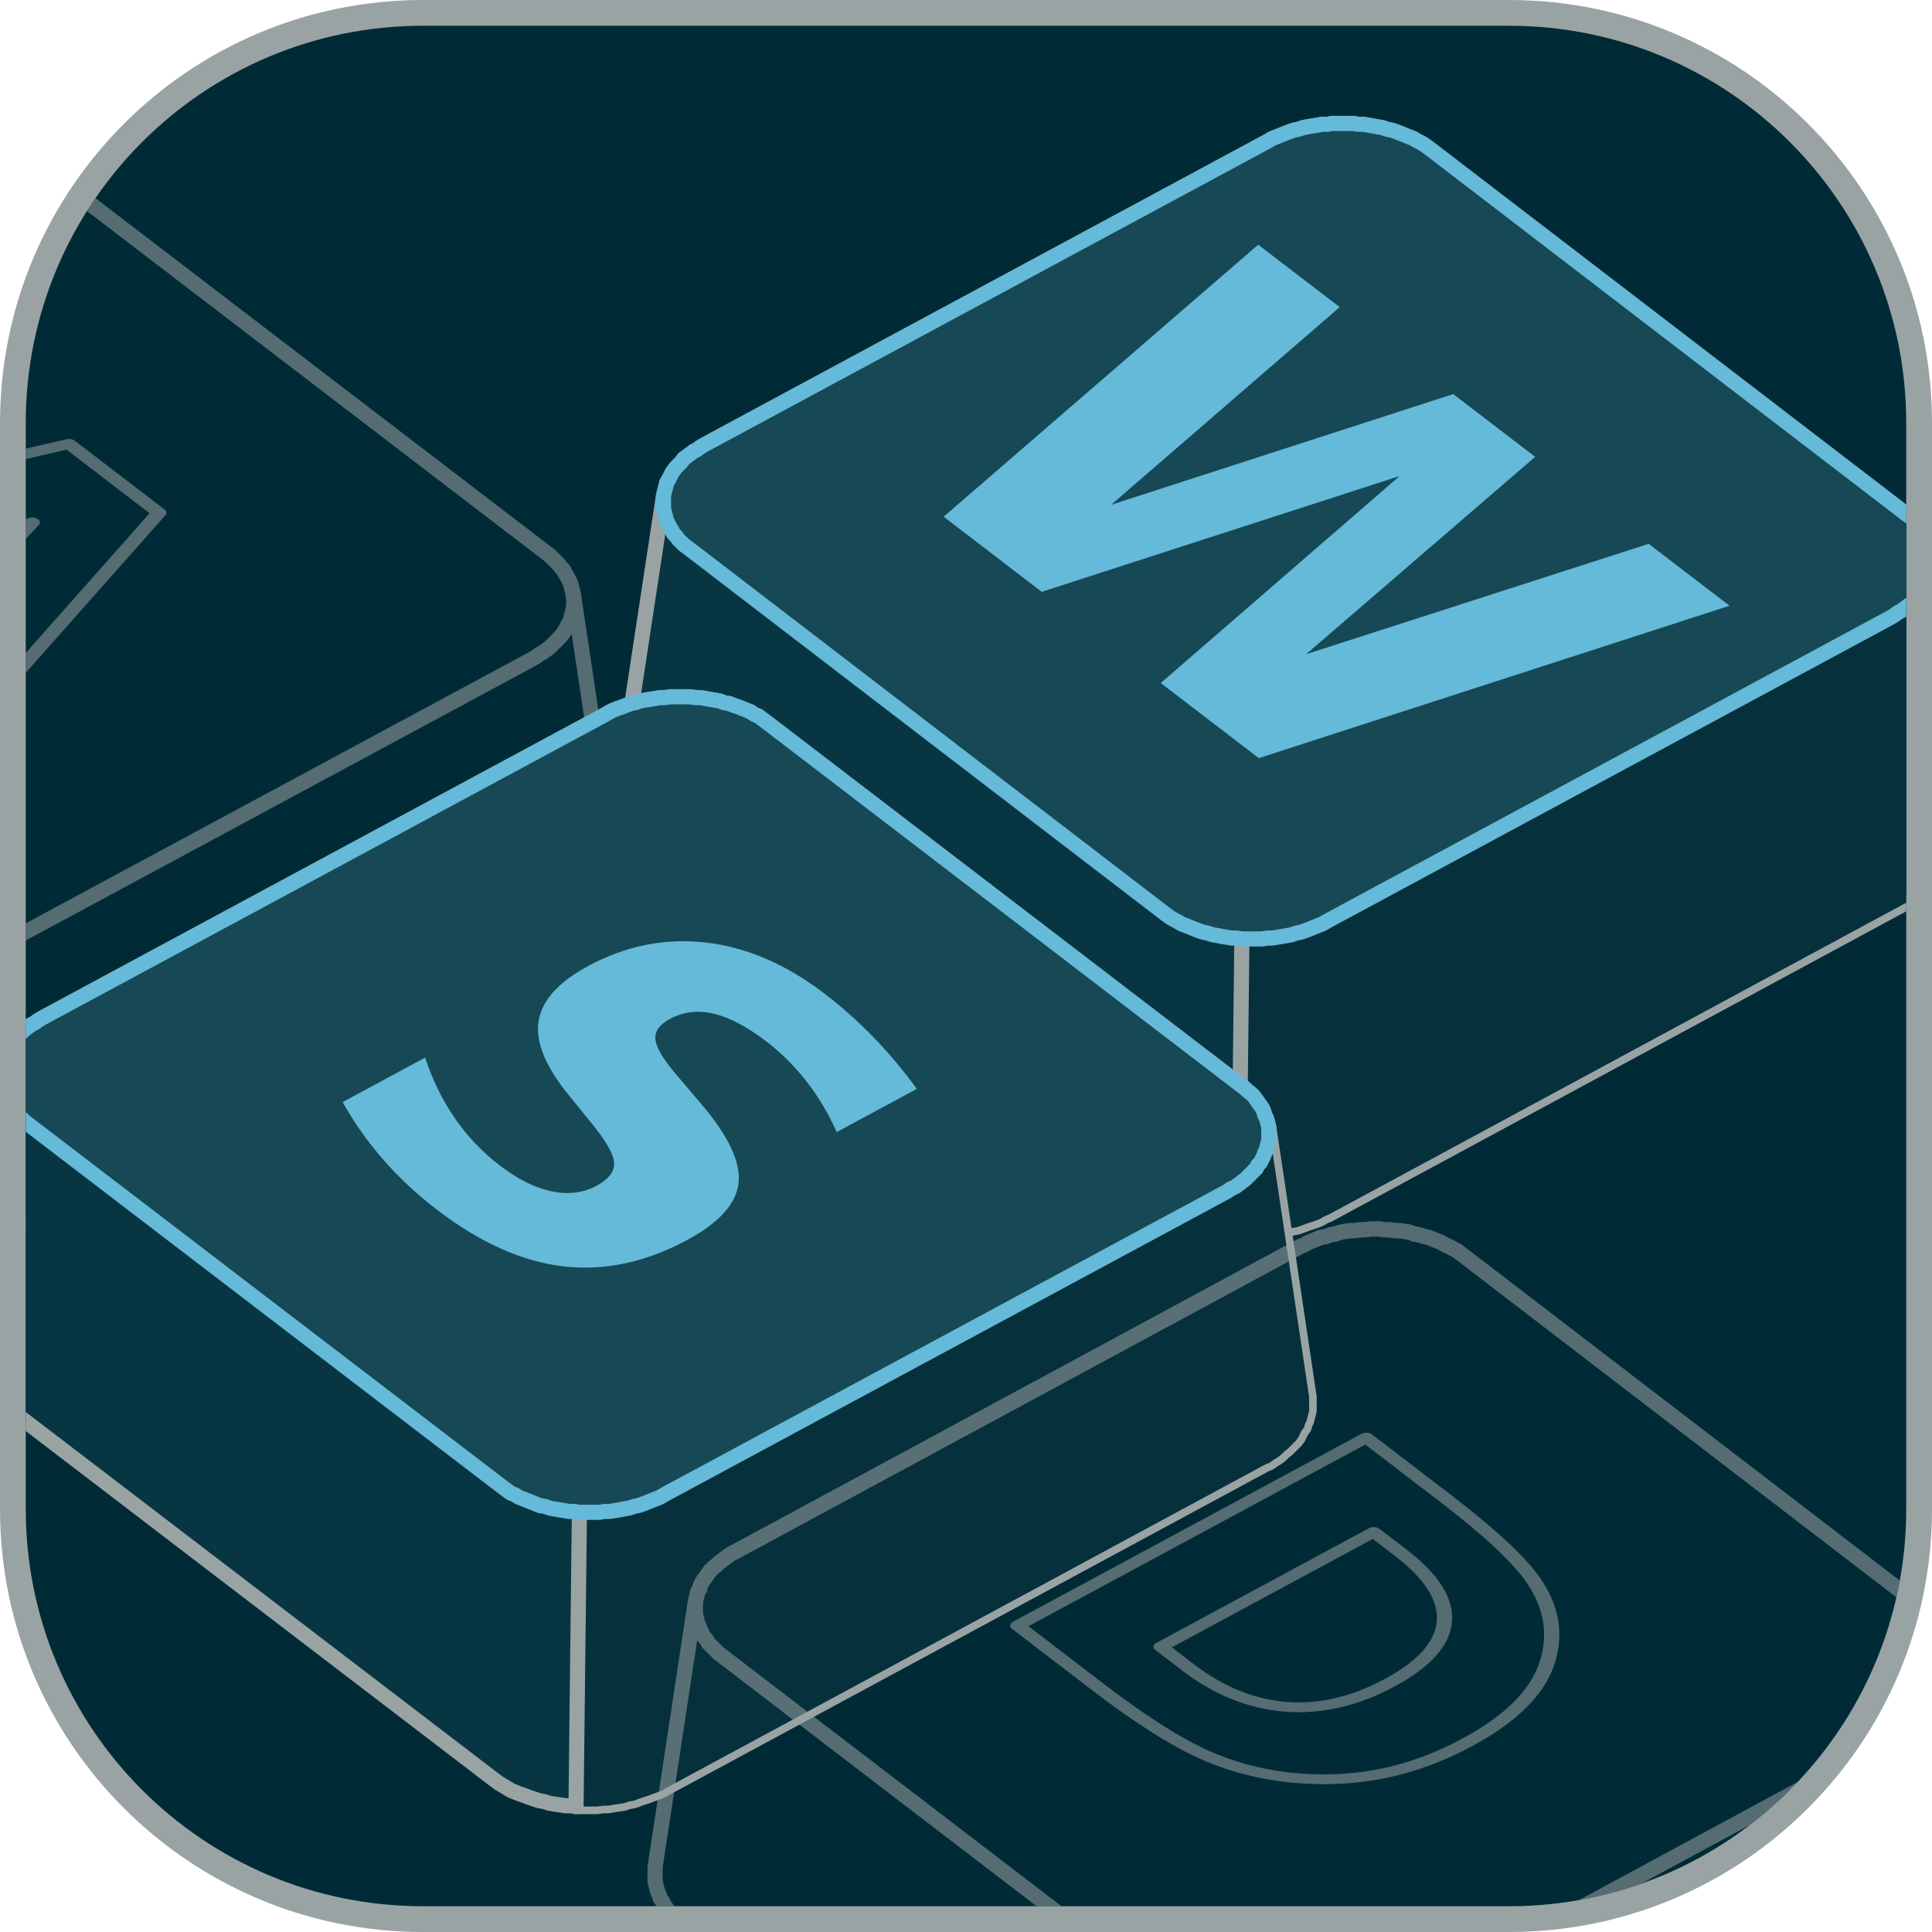
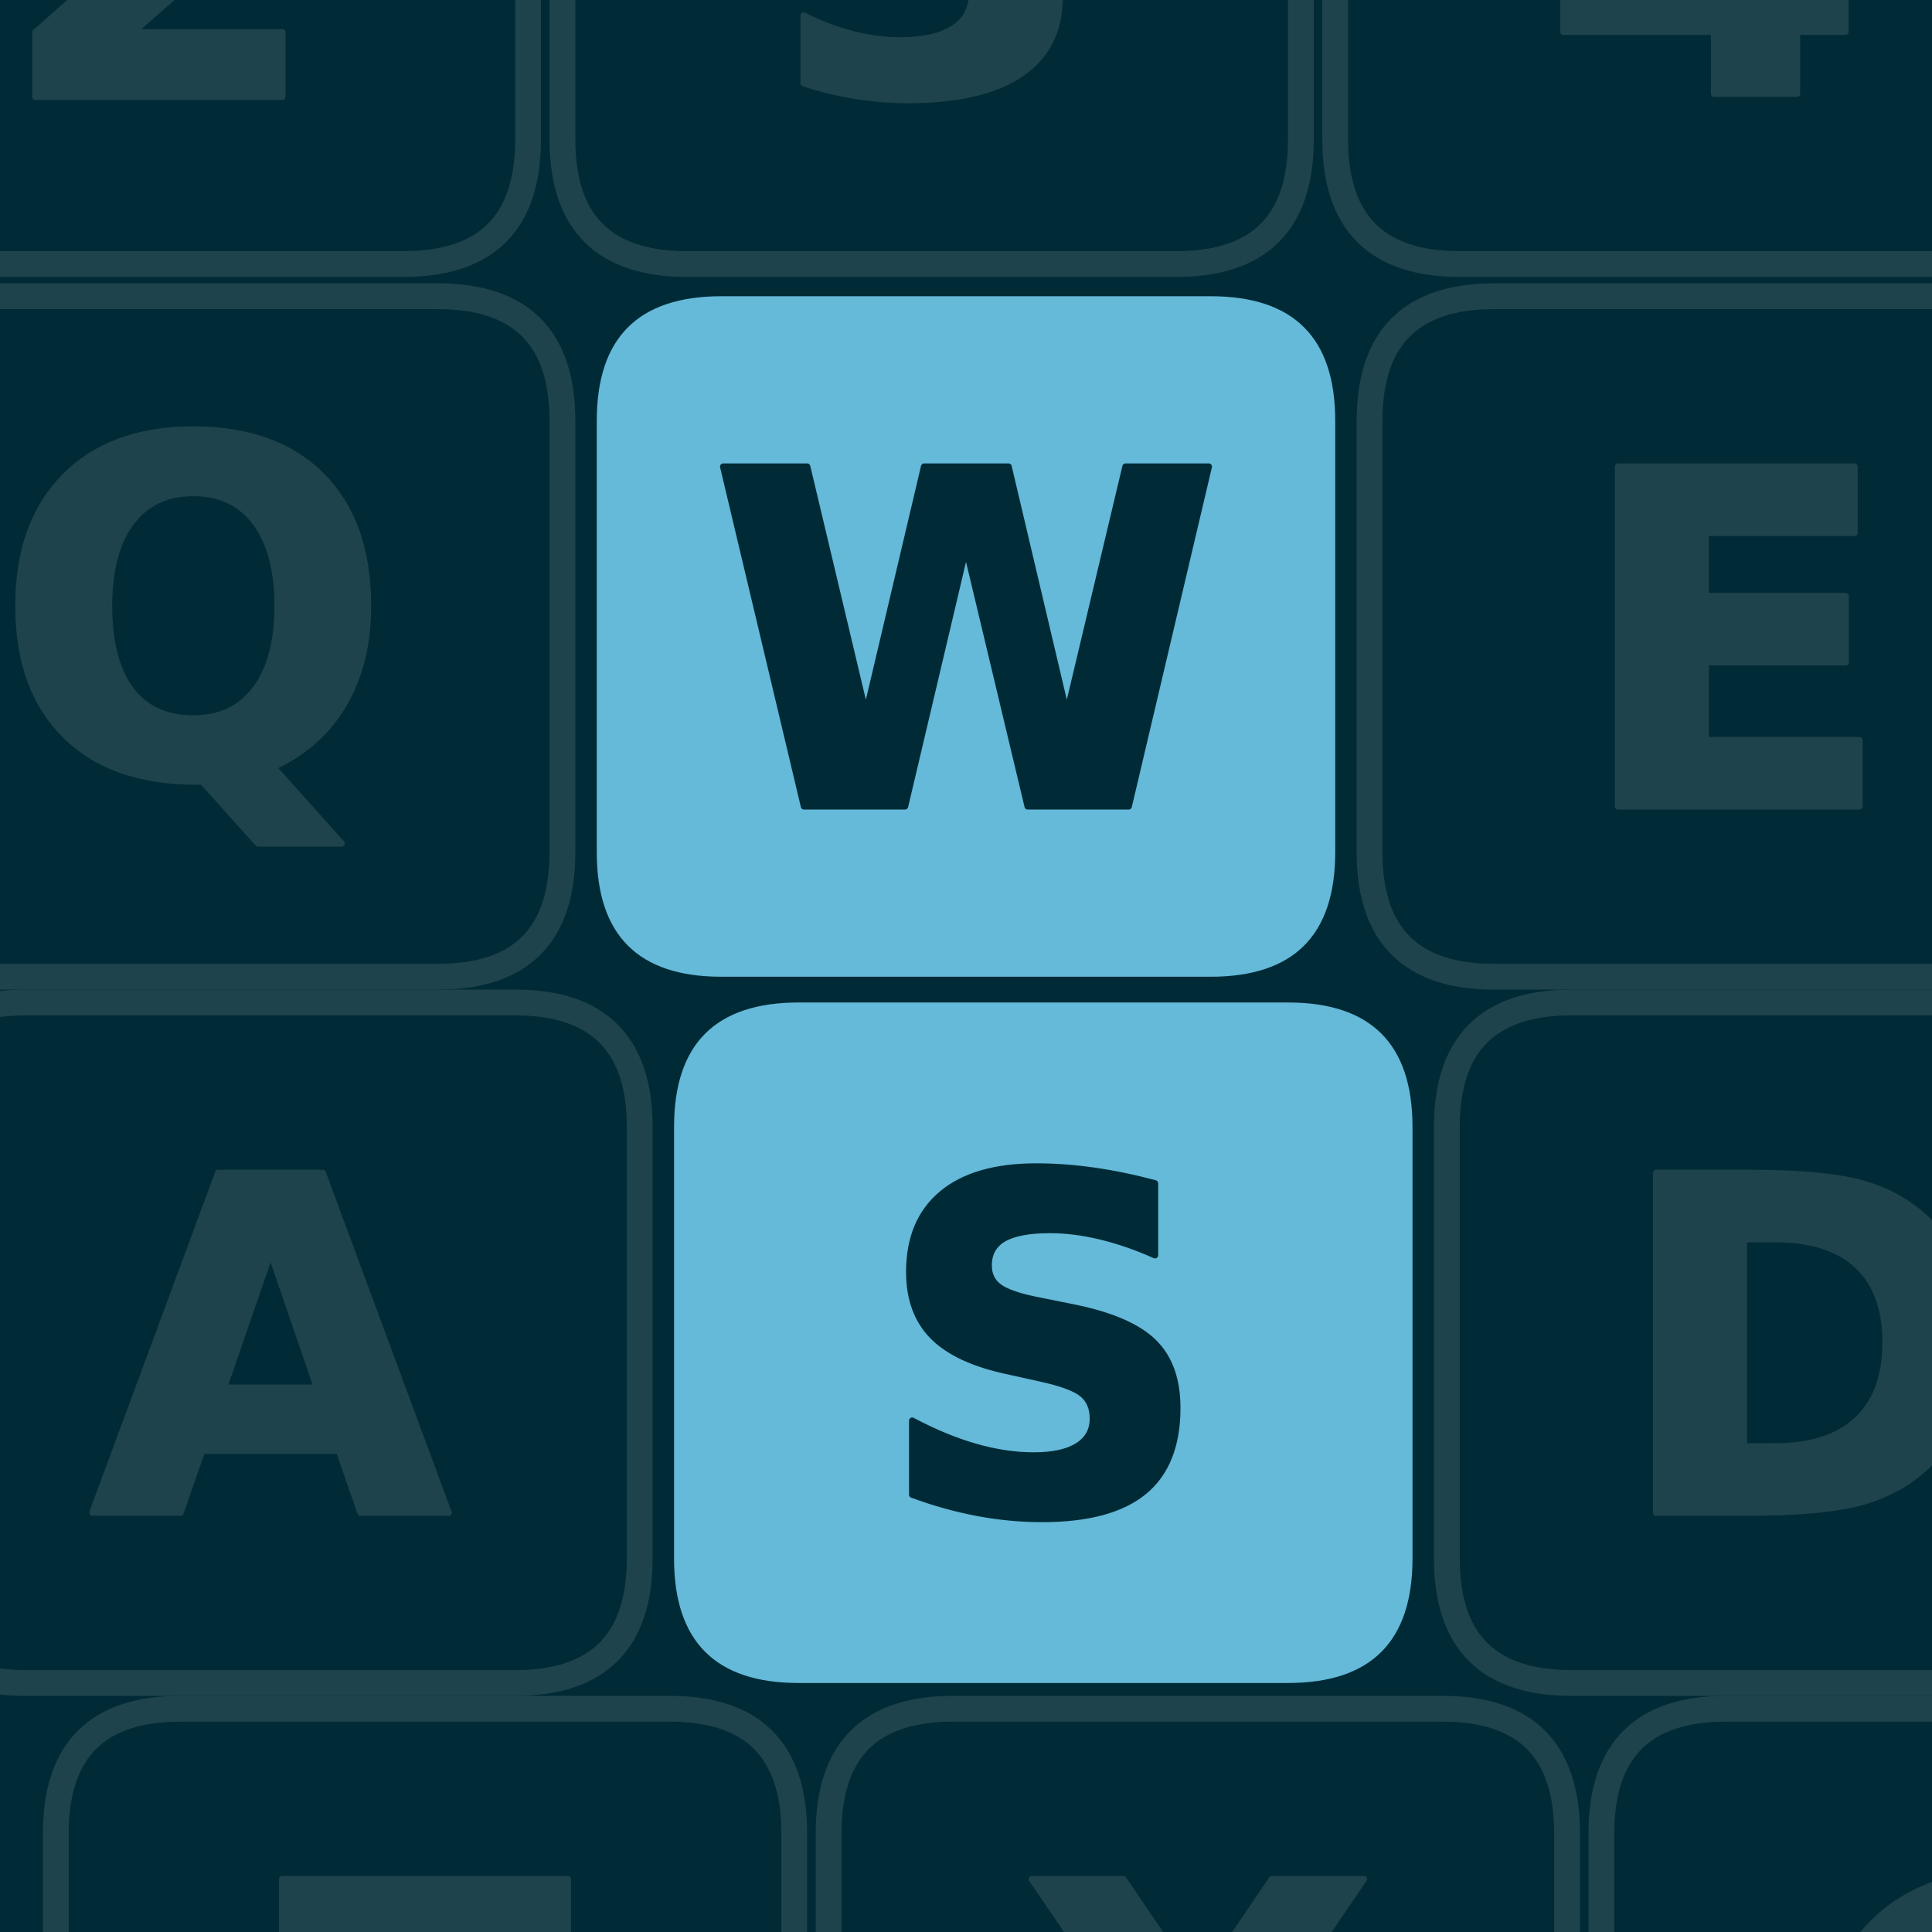
- <svg xmlns="http://www.w3.org/2000/svg" width="900" height="900" viewBox="0 0 900 900" fill="none" aria-hidden="true" focusable="false">
+ <svg xmlns="http://www.w3.org/2000/svg" width="900" height="900" viewBox="0 0 900 900" fill="none" overflow="hidden" aria-hidden="true" focusable="false">
  <defs>
    <clipPath id="writeshape-_R_0_">
-       <rect x="12" y="12" width="876" height="876" rx="185" />
+       <path d="M0 0H900V900H0Z" />
    </clipPath>
  </defs>
-   <rect width="900" height="900" rx="197" fill="#9aa3a4" />
-   <rect x="12" y="12" width="876" height="876" rx="185" fill="#002b36" />
+   <path d="M0 0H900V900H0Z" fill="#002b36" />
  <g clip-path="url(#writeshape-_R_0_)">
    <g>
-       <g transform="translate(450 450) scale(391.6439) translate(0.3941534 -0.1981931)">
-         <g>
-           <polygon points="-0.803,-0.037 -0.803,-0.041 -0.802,-0.045 -0.754,-0.361 -0.753,-0.365 -0.752,-0.369 -0.751,-0.373 -0.75,-0.377 -0.748,-0.38 -0.746,-0.384 -0.744,-0.388 -0.742,-0.391 -0.739,-0.395 -0.736,-0.398 -0.733,-0.401 -0.73,-0.405 -0.726,-0.408 -0.722,-0.411 -0.718,-0.414 -0.714,-0.416 -0.71,-0.419 -0.705,-0.422 -0.035,-0.783 -0.03,-0.786 -0.025,-0.788 -0.02,-0.79 -0.015,-0.792 -0.01,-0.794 -0.004,-0.796 0.001,-0.797 0.007,-0.799 0.012,-0.8 0.018,-0.801 0.024,-0.802 0.03,-0.803 0.036,-0.803 0.042,-0.804 0.048,-0.804 0.054,-0.804 0.06,-0.804 0.066,-0.804 0.072,-0.803 0.078,-0.803 0.084,-0.802 0.09,-0.801 0.095,-0.8 0.101,-0.799 0.107,-0.797 0.112,-0.796 0.118,-0.794 0.123,-0.792 0.128,-0.79 0.133,-0.788 0.138,-0.786 0.143,-0.783 0.147,-0.781 0.152,-0.778 0.156,-0.775 0.16,-0.772 0.722,-0.341 0.726,-0.338 0.73,-0.335 0.733,-0.332 0.736,-0.329 0.739,-0.325 0.742,-0.322 0.744,-0.318 0.746,-0.315 0.748,-0.311 0.75,-0.307 0.751,-0.304 0.752,-0.3 0.753,-0.296 0.754,-0.292 0.802,0.029 0.803,0.033 0.803,0.037 0.803,0.041 0.802,0.045 0.801,0.049 0.8,0.053 0.799,0.057 0.798,0.061 0.796,0.065 0.794,0.069 0.791,0.073 0.789,0.077 0.786,0.08 0.783,0.084 0.78,0.088 0.776,0.091 0.772,0.094 0.768,0.098 0.764,0.101 0.76,0.104 0.755,0.107 0.75,0.109 0.037,0.494 0.032,0.496 0.027,0.499 0.022,0.501 0.016,0.503 0.01,0.505 0.005,0.507 -0.001,0.509 -0.007,0.51 -0.013,0.512 -0.019,0.513 -0.026,0.514 -0.032,0.514 -0.038,0.515 -0.045,0.516 -0.051,0.516 -0.057,0.516 -0.064,0.516 -0.07,0.516 -0.077,0.515 -0.083,0.514 -0.089,0.514 -0.095,0.513 -0.102,0.512 -0.108,0.51 -0.114,0.509 -0.119,0.507 -0.125,0.505 -0.131,0.503 -0.136,0.501 -0.142,0.499 -0.147,0.496 -0.152,0.494 -0.157,0.491 -0.161,0.488 -0.166,0.485 -0.17,0.482 -0.768,0.024 -0.772,0.021 -0.776,0.017 -0.78,0.014 -0.783,0.01 -0.786,0.007 -0.789,0.003 -0.791,-0.001 -0.794,-0.005 -0.796,-0.008 -0.798,-0.012 -0.799,-0.016 -0.8,-0.02 -0.801,-0.025 -0.802,-0.029 -0.803,-0.033" fill="#073541" stroke="#9aa3a4" stroke-width=".018" stroke-linejoin="round" />
-           <polygon points="0.754,-0.292 0.754,-0.288 0.754,-0.284 0.754,-0.28 0.754,-0.277 0.753,-0.273 0.752,-0.269 0.751,-0.265 0.75,-0.261 0.748,-0.258 0.746,-0.254 0.744,-0.25 0.742,-0.247 0.739,-0.243 0.736,-0.24 0.733,-0.237 0.73,-0.233 0.726,-0.23 0.722,-0.227 0.718,-0.224 0.714,-0.222 0.71,-0.219 0.705,-0.216 0.035,0.145 0.03,0.148 0.025,0.15 0.02,0.152 0.015,0.154 0.01,0.156 0.004,0.158 -0.001,0.159 -0.007,0.161 -0.012,0.162 -0.018,0.163 -0.024,0.164 -0.03,0.165 -0.036,0.165 -0.042,0.166 -0.048,0.166 -0.054,0.166 -0.06,0.166 -0.066,0.166 -0.07,0.516 -0.064,0.516 -0.057,0.516 -0.051,0.516 -0.045,0.516 -0.038,0.515 -0.032,0.514 -0.026,0.514 -0.019,0.513 -0.013,0.512 -0.007,0.51 -0.001,0.509 0.005,0.507 0.01,0.505 0.016,0.503 0.022,0.501 0.027,0.499 0.032,0.496 0.037,0.494 0.75,0.109 0.755,0.107 0.76,0.104 0.764,0.101 0.768,0.098 0.772,0.094 0.776,0.091 0.78,0.088 0.783,0.084 0.786,0.08 0.789,0.077 0.791,0.073 0.794,0.069 0.796,0.065 0.798,0.061 0.799,0.057 0.8,0.053 0.801,0.049 0.802,0.045 0.803,0.041 0.803,0.037 0.803,0.033 0.802,0.029" fill="#06313c" />
-           <path d="M-0.066,0.166 L-0.07,0.516" stroke="#9aa3a4" stroke-width=".018" stroke-linecap="round" />
-           <polygon points="0.722,-0.341 0.726,-0.338 0.73,-0.335 0.733,-0.332 0.736,-0.329 0.739,-0.325 0.742,-0.322 0.744,-0.318 0.746,-0.315 0.748,-0.311 0.75,-0.307 0.751,-0.304 0.752,-0.3 0.753,-0.296 0.754,-0.292 0.754,-0.288 0.754,-0.284 0.754,-0.28 0.754,-0.277 0.753,-0.273 0.752,-0.269 0.751,-0.265 0.75,-0.261 0.748,-0.258 0.746,-0.254 0.744,-0.25 0.742,-0.247 0.739,-0.243 0.736,-0.24 0.733,-0.237 0.73,-0.233 0.726,-0.23 0.722,-0.227 0.718,-0.224 0.714,-0.222 0.71,-0.219 0.705,-0.216 0.035,0.145 0.03,0.148 0.025,0.15 0.02,0.152 0.015,0.154 0.01,0.156 0.004,0.158 -0.001,0.159 -0.007,0.161 -0.012,0.162 -0.018,0.163 -0.024,0.164 -0.03,0.165 -0.036,0.165 -0.042,0.166 -0.048,0.166 -0.054,0.166 -0.06,0.166 -0.066,0.166 -0.072,0.165 -0.078,0.165 -0.084,0.164 -0.09,0.163 -0.095,0.162 -0.101,0.161 -0.107,0.159 -0.112,0.158 -0.118,0.156 -0.123,0.154 -0.128,0.152 -0.133,0.15 -0.138,0.148 -0.143,0.145 -0.147,0.143 -0.152,0.14 -0.156,0.137 -0.16,0.134 -0.722,-0.297 -0.726,-0.3 -0.73,-0.303 -0.733,-0.306 -0.736,-0.309 -0.739,-0.313 -0.742,-0.316 -0.744,-0.32 -0.746,-0.323 -0.748,-0.327 -0.75,-0.331 -0.751,-0.334 -0.752,-0.338 -0.753,-0.342 -0.754,-0.346 -0.754,-0.35 -0.754,-0.354 -0.754,-0.358 -0.754,-0.361 -0.753,-0.365 -0.752,-0.369 -0.751,-0.373 -0.75,-0.377 -0.748,-0.38 -0.746,-0.384 -0.744,-0.388 -0.742,-0.391 -0.739,-0.395 -0.736,-0.398 -0.733,-0.401 -0.73,-0.405 -0.726,-0.408 -0.722,-0.411 -0.718,-0.414 -0.714,-0.416 -0.71,-0.419 -0.705,-0.422 -0.035,-0.783 -0.03,-0.786 -0.025,-0.788 -0.02,-0.79 -0.015,-0.792 -0.01,-0.794 -0.004,-0.796 0.001,-0.797 0.007,-0.799 0.012,-0.8 0.018,-0.801 0.024,-0.802 0.03,-0.803 0.036,-0.803 0.042,-0.804 0.048,-0.804 0.054,-0.804 0.06,-0.804 0.066,-0.804 0.072,-0.803 0.078,-0.803 0.084,-0.802 0.09,-0.801 0.095,-0.8 0.101,-0.799 0.107,-0.797 0.112,-0.796 0.118,-0.794 0.123,-0.792 0.128,-0.79 0.133,-0.788 0.138,-0.786 0.143,-0.783 0.147,-0.781 0.152,-0.778 0.156,-0.775 0.16,-0.772" fill="#164955" stroke="#65b9d9" stroke-width=".018" stroke-linejoin="round" />
-           <path d="M61 1493H430L688 408L944 1493H1315L1571 408L1829 1493H2195L1843 0H1399L1128 1135L860 0H416Z" transform="matrix(0.0002626982,0.0002012385,0.0003130715,-0.0001688591,-0.5300314,-0.4199347)" fill="#65b9d9" />
-         </g>
-         <g opacity="0.55">
-           <polygon points="-2.418,0.012 -2.417,0.008 -2.417,0.004 -2.369,-0.313 -2.368,-0.316 -2.367,-0.32 -2.366,-0.324 -2.365,-0.328 -2.363,-0.331 -2.361,-0.335 -2.359,-0.339 -2.356,-0.342 -2.354,-0.346 -2.351,-0.349 -2.348,-0.352 -2.344,-0.356 -2.341,-0.359 -2.337,-0.362 -2.333,-0.365 -2.329,-0.368 -2.325,-0.37 -2.32,-0.373 -1.65,-0.734 -1.645,-0.737 -1.64,-0.739 -1.635,-0.741 -1.63,-0.743 -1.625,-0.745 -1.619,-0.747 -1.614,-0.748 -1.608,-0.75 -1.603,-0.751 -1.597,-0.752 -1.591,-0.753 -1.585,-0.754 -1.579,-0.754 -1.573,-0.755 -1.567,-0.755 -1.561,-0.755 -1.555,-0.755 -1.549,-0.755 -1.543,-0.754 -1.537,-0.754 -1.531,-0.753 -1.525,-0.752 -1.519,-0.751 -1.514,-0.75 -1.508,-0.748 -1.503,-0.747 -1.497,-0.745 -1.492,-0.743 -1.487,-0.741 -1.482,-0.739 -1.477,-0.737 -1.472,-0.734 -1.468,-0.732 -1.463,-0.729 -1.459,-0.726 -1.455,-0.723 -0.893,-0.293 -0.889,-0.29 -0.885,-0.286 -0.882,-0.283 -0.879,-0.28 -0.876,-0.276 -0.873,-0.273 -0.871,-0.269 -0.869,-0.266 -0.867,-0.262 -0.865,-0.258 -0.864,-0.255 -0.863,-0.251 -0.862,-0.247 -0.861,-0.243 -0.813,0.078 -0.812,0.082 -0.812,0.086 -0.812,0.09 -0.813,0.094 -0.814,0.098 -0.815,0.102 -0.816,0.106 -0.817,0.11 -0.819,0.114 -0.821,0.118 -0.823,0.122 -0.826,0.126 -0.829,0.129 -0.832,0.133 -0.835,0.137 -0.839,0.14 -0.843,0.143 -0.847,0.146 -0.851,0.15 -0.855,0.153 -0.86,0.155 -0.865,0.158 -1.578,0.543 -1.583,0.545 -1.588,0.548 -1.593,0.55 -1.599,0.552 -1.604,0.554 -1.61,0.556 -1.616,0.558 -1.622,0.559 -1.628,0.56 -1.634,0.562 -1.64,0.563 -1.647,0.563 -1.653,0.564 -1.659,0.564 -1.666,0.565 -1.672,0.565 -1.679,0.565 -1.685,0.564 -1.691,0.564 -1.698,0.563 -1.704,0.563 -1.71,0.562 -1.716,0.56 -1.723,0.559 -1.729,0.558 -1.734,0.556 -1.74,0.554 -1.746,0.552 -1.751,0.55 -1.757,0.548 -1.762,0.545 -1.767,0.543 -1.772,0.54 -1.776,0.537 -1.781,0.534 -1.785,0.531 -2.383,0.073 -2.387,0.07 -2.391,0.066 -2.395,0.063 -2.398,0.059 -2.401,0.056 -2.404,0.052 -2.406,0.048 -2.409,0.044 -2.411,0.04 -2.413,0.036 -2.414,0.032 -2.415,0.028 -2.416,0.024 -2.417,0.02 -2.417,0.016" fill="none" stroke="#9aa3a4" stroke-width=".018" stroke-linejoin="round" />
-           <path d="M-1.681,0.215 L-1.685,0.564" stroke="#9aa3a4" stroke-width=".018" stroke-linecap="round" />
-           <polygon points="-0.893,-0.293 -0.889,-0.29 -0.885,-0.286 -0.882,-0.283 -0.879,-0.28 -0.876,-0.276 -0.873,-0.273 -0.871,-0.269 -0.869,-0.266 -0.867,-0.262 -0.865,-0.258 -0.864,-0.255 -0.863,-0.251 -0.862,-0.247 -0.861,-0.243 -0.861,-0.239 -0.86,-0.235 -0.861,-0.232 -0.861,-0.228 -0.862,-0.224 -0.863,-0.22 -0.864,-0.216 -0.865,-0.212 -0.867,-0.209 -0.869,-0.205 -0.871,-0.201 -0.873,-0.198 -0.876,-0.194 -0.879,-0.191 -0.882,-0.188 -0.885,-0.185 -0.889,-0.181 -0.893,-0.178 -0.897,-0.175 -0.901,-0.173 -0.905,-0.17 -0.91,-0.167 -1.58,0.194 -1.585,0.197 -1.59,0.199 -1.595,0.201 -1.6,0.203 -1.605,0.205 -1.61,0.207 -1.616,0.208 -1.622,0.21 -1.627,0.211 -1.633,0.212 -1.639,0.213 -1.645,0.214 -1.651,0.214 -1.657,0.215 -1.663,0.215 -1.669,0.215 -1.675,0.215 -1.681,0.215 -1.687,0.214 -1.693,0.214 -1.699,0.213 -1.705,0.212 -1.71,0.211 -1.716,0.21 -1.722,0.208 -1.727,0.207 -1.733,0.205 -1.738,0.203 -1.743,0.201 -1.748,0.199 -1.753,0.197 -1.758,0.194 -1.762,0.192 -1.767,0.189 -1.771,0.186 -1.775,0.183 -2.337,-0.248 -2.341,-0.251 -2.344,-0.254 -2.348,-0.257 -2.351,-0.26 -2.354,-0.264 -2.356,-0.267 -2.359,-0.271 -2.361,-0.274 -2.363,-0.278 -2.365,-0.282 -2.366,-0.286 -2.367,-0.289 -2.368,-0.293 -2.369,-0.297 -2.369,-0.301 -2.369,-0.305 -2.369,-0.309 -2.369,-0.313 -2.368,-0.316 -2.367,-0.32 -2.366,-0.324 -2.365,-0.328 -2.363,-0.331 -2.361,-0.335 -2.359,-0.339 -2.356,-0.342 -2.354,-0.346 -2.351,-0.349 -2.348,-0.352 -2.344,-0.356 -2.341,-0.359 -2.337,-0.362 -2.333,-0.365 -2.329,-0.368 -2.325,-0.37 -2.32,-0.373 -1.65,-0.734 -1.645,-0.737 -1.64,-0.739 -1.635,-0.741 -1.63,-0.743 -1.625,-0.745 -1.619,-0.747 -1.614,-0.748 -1.608,-0.75 -1.603,-0.751 -1.597,-0.752 -1.591,-0.753 -1.585,-0.754 -1.579,-0.754 -1.573,-0.755 -1.567,-0.755 -1.561,-0.755 -1.555,-0.755 -1.549,-0.755 -1.543,-0.754 -1.537,-0.754 -1.531,-0.753 -1.525,-0.752 -1.519,-0.751 -1.514,-0.75 -1.508,-0.748 -1.503,-0.747 -1.497,-0.745 -1.492,-0.743 -1.487,-0.741 -1.482,-0.739 -1.477,-0.737 -1.472,-0.734 -1.468,-0.732 -1.463,-0.729 -1.459,-0.726 -1.455,-0.723" fill="none" stroke="#9aa3a4" stroke-width=".018" stroke-linejoin="round" />
-           <path d="M1094 272H492L397 0H10L563 1493H1022L1575 0H1188ZM588 549H997L793 1143Z" transform="matrix(0.0002329588,0.0001784568,0.0002776294,-0.000149743,-2.00679,-0.2997534)" fill="none" stroke="#9aa3a4" stroke-width="50" stroke-linejoin="round" />
-         </g>
-         <g>
-           <polygon points="-1.591,0.645 -1.591,0.641 -1.59,0.637 -1.542,0.321 -1.542,0.317 -1.541,0.313 -1.54,0.309 -1.538,0.305 -1.536,0.302 -1.534,0.298 -1.532,0.294 -1.53,0.291 -1.527,0.287 -1.524,0.284 -1.521,0.281 -1.518,0.278 -1.514,0.274 -1.51,0.271 -1.506,0.268 -1.502,0.266 -1.498,0.263 -1.493,0.26 -0.823,-0.101 -0.818,-0.104 -0.814,-0.106 -0.809,-0.108 -0.803,-0.11 -0.798,-0.112 -0.793,-0.114 -0.787,-0.115 -0.782,-0.117 -0.776,-0.118 -0.77,-0.119 -0.764,-0.12 -0.758,-0.121 -0.752,-0.121 -0.746,-0.122 -0.74,-0.122 -0.734,-0.122 -0.728,-0.122 -0.722,-0.122 -0.716,-0.121 -0.71,-0.121 -0.704,-0.12 -0.699,-0.119 -0.693,-0.118 -0.687,-0.117 -0.682,-0.115 -0.676,-0.114 -0.671,-0.112 -0.665,-0.11 -0.66,-0.108 -0.655,-0.106 -0.65,-0.104 -0.646,-0.101 -0.641,-0.099 -0.637,-0.096 -0.633,-0.093 -0.629,-0.09 -0.066,0.341 -0.062,0.344 -0.059,0.347 -0.055,0.35 -0.052,0.353 -0.049,0.357 -0.047,0.36 -0.044,0.364 -0.042,0.367 -0.04,0.371 -0.039,0.375 -0.037,0.379 -0.036,0.382 -0.035,0.386 -0.034,0.39 0.014,0.711 0.014,0.715 0.014,0.719 0.014,0.723 0.014,0.727 0.013,0.731 0.012,0.735 0.011,0.739 0.009,0.743 0.008,0.747 0.005,0.751 0.003,0.755 0.001,0.759 -0.002,0.763 -0.005,0.766 -0.009,0.77 -0.012,0.773 -0.016,0.776 -0.02,0.78 -0.024,0.783 -0.029,0.786 -0.033,0.789 -0.038,0.791 -0.751,1.176 -0.756,1.179 -0.761,1.181 -0.767,1.183 -0.772,1.185 -0.778,1.187 -0.784,1.189 -0.789,1.191 -0.795,1.192 -0.801,1.194 -0.808,1.195 -0.814,1.196 -0.82,1.197 -0.826,1.197 -0.833,1.198 -0.839,1.198 -0.846,1.198 -0.852,1.198 -0.858,1.198 -0.865,1.197 -0.871,1.197 -0.877,1.196 -0.884,1.195 -0.89,1.194 -0.896,1.192 -0.902,1.191 -0.908,1.189 -0.914,1.187 -0.919,1.185 -0.925,1.183 -0.93,1.181 -0.935,1.179 -0.94,1.176 -0.945,1.173 -0.95,1.17 -0.954,1.167 -0.958,1.164 -1.557,0.706 -1.561,0.703 -1.564,0.699 -1.568,0.696 -1.571,0.692 -1.574,0.689 -1.577,0.685 -1.58,0.681 -1.582,0.678 -1.584,0.674 -1.586,0.67 -1.587,0.666 -1.589,0.662 -1.59,0.658 -1.59,0.653 -1.591,0.649" fill="#073541" stroke="#9aa3a4" stroke-width=".018" stroke-linejoin="round" />
-           <polygon points="-0.034,0.39 -0.034,0.394 -0.034,0.398 -0.034,0.402 -0.034,0.406 -0.035,0.409 -0.036,0.413 -0.037,0.417 -0.039,0.421 -0.04,0.424 -0.042,0.428 -0.044,0.432 -0.047,0.435 -0.049,0.439 -0.052,0.442 -0.055,0.445 -0.059,0.449 -0.062,0.452 -0.066,0.455 -0.07,0.458 -0.074,0.461 -0.079,0.463 -0.083,0.466 -0.753,0.827 -0.758,0.83 -0.763,0.832 -0.768,0.834 -0.773,0.836 -0.778,0.838 -0.784,0.84 -0.789,0.841 -0.795,0.843 -0.801,0.844 -0.806,0.845 -0.812,0.846 -0.818,0.847 -0.824,0.847 -0.83,0.848 -0.836,0.848 -0.842,0.848 -0.848,0.848 -0.854,0.848 -0.858,1.198 -0.852,1.198 -0.846,1.198 -0.839,1.198 -0.833,1.198 -0.826,1.197 -0.82,1.197 -0.814,1.196 -0.808,1.195 -0.801,1.194 -0.795,1.192 -0.789,1.191 -0.784,1.189 -0.778,1.187 -0.772,1.185 -0.767,1.183 -0.761,1.181 -0.756,1.179 -0.751,1.176 -0.038,0.791 -0.033,0.789 -0.029,0.786 -0.024,0.783 -0.02,0.78 -0.016,0.776 -0.012,0.773 -0.009,0.77 -0.005,0.766 -0.002,0.763 0.001,0.759 0.003,0.755 0.005,0.751 0.008,0.747 0.009,0.743 0.011,0.739 0.012,0.735 0.013,0.731 0.014,0.727 0.014,0.723 0.014,0.719 0.014,0.715 0.014,0.711" fill="#06313c" />
-           <path d="M-0.854,0.848 L-0.858,1.198" stroke="#9aa3a4" stroke-width=".018" stroke-linecap="round" />
-           <polygon points="-0.066,0.341 -0.062,0.344 -0.059,0.347 -0.055,0.35 -0.052,0.353 -0.049,0.357 -0.047,0.36 -0.044,0.364 -0.042,0.367 -0.04,0.371 -0.039,0.375 -0.037,0.379 -0.036,0.382 -0.035,0.386 -0.034,0.39 -0.034,0.394 -0.034,0.398 -0.034,0.402 -0.034,0.406 -0.035,0.409 -0.036,0.413 -0.037,0.417 -0.039,0.421 -0.04,0.424 -0.042,0.428 -0.044,0.432 -0.047,0.435 -0.049,0.439 -0.052,0.442 -0.055,0.445 -0.059,0.449 -0.062,0.452 -0.066,0.455 -0.07,0.458 -0.074,0.461 -0.079,0.463 -0.083,0.466 -0.753,0.827 -0.758,0.83 -0.763,0.832 -0.768,0.834 -0.773,0.836 -0.778,0.838 -0.784,0.84 -0.789,0.841 -0.795,0.843 -0.801,0.844 -0.806,0.845 -0.812,0.846 -0.818,0.847 -0.824,0.847 -0.83,0.848 -0.836,0.848 -0.842,0.848 -0.848,0.848 -0.854,0.848 -0.86,0.847 -0.866,0.847 -0.872,0.846 -0.878,0.845 -0.884,0.844 -0.889,0.843 -0.895,0.841 -0.901,0.84 -0.906,0.838 -0.911,0.836 -0.916,0.834 -0.921,0.832 -0.926,0.83 -0.931,0.827 -0.936,0.825 -0.94,0.822 -0.944,0.819 -0.948,0.816 -1.51,0.386 -1.514,0.383 -1.518,0.379 -1.521,0.376 -1.524,0.373 -1.527,0.369 -1.53,0.366 -1.532,0.362 -1.534,0.359 -1.536,0.355 -1.538,0.351 -1.54,0.348 -1.541,0.344 -1.542,0.34 -1.542,0.336 -1.543,0.332 -1.543,0.328 -1.543,0.325 -1.542,0.321 -1.542,0.317 -1.541,0.313 -1.54,0.309 -1.538,0.305 -1.536,0.302 -1.534,0.298 -1.532,0.294 -1.53,0.291 -1.527,0.287 -1.524,0.284 -1.521,0.281 -1.518,0.278 -1.514,0.274 -1.51,0.271 -1.506,0.268 -1.502,0.266 -1.498,0.263 -1.493,0.26 -0.823,-0.101 -0.818,-0.104 -0.814,-0.106 -0.809,-0.108 -0.803,-0.11 -0.798,-0.112 -0.793,-0.114 -0.787,-0.115 -0.782,-0.117 -0.776,-0.118 -0.77,-0.119 -0.764,-0.12 -0.758,-0.121 -0.752,-0.121 -0.746,-0.122 -0.74,-0.122 -0.734,-0.122 -0.728,-0.122 -0.722,-0.122 -0.716,-0.121 -0.71,-0.121 -0.704,-0.12 -0.699,-0.119 -0.693,-0.118 -0.687,-0.117 -0.682,-0.115 -0.676,-0.114 -0.671,-0.112 -0.665,-0.11 -0.66,-0.108 -0.655,-0.106 -0.65,-0.104 -0.646,-0.101 -0.641,-0.099 -0.637,-0.096 -0.633,-0.093 -0.629,-0.09" fill="#164955" stroke="#65b9d9" stroke-width=".018" stroke-linejoin="round" />
-           <path d="M1227 1446V1130Q1104 1185 987.0 1213.0Q870 1241 766 1241Q628 1241 562.0 1203.0Q496 1165 496 1085Q496 1025 540.5 991.5Q585 958 702 934L866 901Q1115 851 1220.0 749.0Q1325 647 1325 459Q1325 212 1178.5 91.5Q1032 -29 731 -29Q589 -29 446.0 -2.0Q303 25 160 78V403Q303 327 436.5 288.5Q570 250 694 250Q820 250 887.0 292.0Q954 334 954 412Q954 482 908.5 520.0Q863 558 727 588L578 621Q354 669 250.5 774.0Q147 879 147 1057Q147 1280 291.0 1400.0Q435 1520 705 1520Q828 1520 958.0 1501.5Q1088 1483 1227 1446Z" transform="matrix(0.000253201,0.0001939632,0.0003017532,-0.0001627545,-1.19962,0.3416896)" fill="#65b9d9" />
-         </g>
-         <g opacity="0.55">
-           <polygon points="-0.764,1.278 -0.764,1.274 -0.764,1.27 -0.716,0.954 -0.715,0.95 -0.714,0.946 -0.713,0.942 -0.711,0.939 -0.71,0.935 -0.708,0.931 -0.706,0.928 -0.703,0.924 -0.701,0.921 -0.698,0.917 -0.695,0.914 -0.691,0.911 -0.688,0.908 -0.684,0.905 -0.68,0.902 -0.676,0.899 -0.671,0.896 -0.667,0.894 0.003,0.532 0.008,0.53 0.013,0.527 0.018,0.525 0.023,0.523 0.028,0.521 0.034,0.52 0.039,0.518 0.045,0.517 0.051,0.515 0.056,0.514 0.062,0.513 0.068,0.513 0.074,0.512 0.08,0.512 0.086,0.511 0.092,0.511 0.098,0.511 0.104,0.512 0.11,0.512 0.116,0.513 0.122,0.513 0.128,0.514 0.134,0.515 0.139,0.517 0.145,0.518 0.151,0.52 0.156,0.521 0.161,0.523 0.166,0.525 0.171,0.527 0.176,0.53 0.181,0.532 0.186,0.535 0.19,0.537 0.194,0.54 0.198,0.543 0.76,0.974 0.764,0.977 0.768,0.98 0.771,0.983 0.774,0.987 0.777,0.99 0.78,0.993 0.782,0.997 0.784,1.001 0.786,1.004 0.788,1.008 0.79,1.012 0.791,1.016 0.792,1.019 0.792,1.023 0.84,1.344 0.841,1.348 0.841,1.352 0.841,1.356 0.84,1.36 0.84,1.365 0.839,1.369 0.837,1.373 0.836,1.377 0.834,1.381 0.832,1.385 0.83,1.388 0.827,1.392 0.824,1.396 0.821,1.399 0.818,1.403 0.814,1.406 0.811,1.41 0.807,1.413 0.802,1.416 0.798,1.419 0.793,1.422 0.788,1.425 0.075,1.809 0.07,1.812 0.065,1.814 0.06,1.816 0.054,1.819 0.049,1.821 0.043,1.822 0.037,1.824 0.031,1.826 0.025,1.827 0.019,1.828 0.013,1.829 0.006,1.83 0,1.83 -0.006,1.831 -0.013,1.831 -0.019,1.831 -0.025,1.831 -0.032,1.831 -0.038,1.83 -0.045,1.83 -0.051,1.829 -0.057,1.828 -0.063,1.827 -0.069,1.826 -0.075,1.824 -0.081,1.822 -0.087,1.821 -0.093,1.819 -0.098,1.816 -0.103,1.814 -0.109,1.812 -0.114,1.809 -0.118,1.806 -0.123,1.804 -0.127,1.801 -0.132,1.798 -0.73,1.339 -0.734,1.336 -0.738,1.333 -0.741,1.329 -0.745,1.326 -0.748,1.322 -0.751,1.318 -0.753,1.315 -0.755,1.311 -0.758,1.307 -0.759,1.303 -0.761,1.299 -0.762,1.295 -0.763,1.291 -0.764,1.287 -0.764,1.283" fill="none" stroke="#9aa3a4" stroke-width=".018" stroke-linejoin="round" />
-           <path d="M-0.028,1.481 L-0.032,1.831" stroke="#9aa3a4" stroke-width=".018" stroke-linecap="round" />
-           <polygon points="0.76,0.974 0.764,0.977 0.768,0.98 0.771,0.983 0.774,0.987 0.777,0.99 0.78,0.993 0.782,0.997 0.784,1.001 0.786,1.004 0.788,1.008 0.79,1.012 0.791,1.016 0.792,1.019 0.792,1.023 0.793,1.027 0.793,1.031 0.793,1.035 0.792,1.039 0.792,1.043 0.791,1.046 0.79,1.05 0.788,1.054 0.786,1.058 0.784,1.061 0.782,1.065 0.78,1.069 0.777,1.072 0.774,1.075 0.771,1.079 0.768,1.082 0.764,1.085 0.76,1.088 0.756,1.091 0.752,1.094 0.748,1.096 0.743,1.099 0.073,1.461 0.068,1.463 0.064,1.465 0.059,1.467 0.053,1.469 0.048,1.471 0.043,1.473 0.037,1.475 0.032,1.476 0.026,1.477 0.02,1.478 0.014,1.479 0.008,1.48 0.002,1.481 -0.004,1.481 -0.01,1.481 -0.016,1.481 -0.022,1.481 -0.028,1.481 -0.034,1.481 -0.04,1.48 -0.046,1.479 -0.051,1.478 -0.057,1.477 -0.063,1.476 -0.068,1.475 -0.074,1.473 -0.079,1.471 -0.085,1.469 -0.09,1.467 -0.095,1.465 -0.1,1.463 -0.104,1.461 -0.109,1.458 -0.113,1.455 -0.117,1.453 -0.121,1.45 -0.684,1.019 -0.688,1.016 -0.691,1.013 -0.695,1.009 -0.698,1.006 -0.701,1.003 -0.703,0.999 -0.706,0.996 -0.708,0.992 -0.71,0.988 -0.711,0.985 -0.713,0.981 -0.714,0.977 -0.715,0.973 -0.716,0.969 -0.716,0.966 -0.716,0.962 -0.716,0.958 -0.716,0.954 -0.715,0.95 -0.714,0.946 -0.713,0.942 -0.711,0.939 -0.71,0.935 -0.708,0.931 -0.706,0.928 -0.703,0.924 -0.701,0.921 -0.698,0.917 -0.695,0.914 -0.691,0.911 -0.688,0.908 -0.684,0.905 -0.68,0.902 -0.676,0.899 -0.671,0.896 -0.667,0.894 0.003,0.532 0.008,0.53 0.013,0.527 0.018,0.525 0.023,0.523 0.028,0.521 0.034,0.52 0.039,0.518 0.045,0.517 0.051,0.515 0.056,0.514 0.062,0.513 0.068,0.513 0.074,0.512 0.08,0.512 0.086,0.511 0.092,0.511 0.098,0.511 0.104,0.512 0.11,0.512 0.116,0.513 0.122,0.513 0.128,0.514 0.134,0.515 0.139,0.517 0.145,0.518 0.151,0.52 0.156,0.521 0.161,0.523 0.166,0.525 0.171,0.527 0.176,0.53 0.181,0.532 0.186,0.535 0.19,0.537 0.194,0.54 0.198,0.543" fill="none" stroke="#9aa3a4" stroke-width=".018" stroke-linejoin="round" />
-           <path d="M573 1202V291H711Q947 291 1071.5 408.0Q1196 525 1196 748Q1196 970 1072.0 1086.0Q948 1202 711 1202ZM188 1493H594Q934 1493 1100.5 1444.5Q1267 1396 1386 1280Q1491 1179 1542.0 1047.0Q1593 915 1593 748Q1593 579 1542.0 446.5Q1491 314 1386 213Q1266 97 1098.0 48.5Q930 0 594 0H188Z" transform="matrix(0.0002329588,0.0001784568,0.0002776294,-0.000149743,-0.3763935,0.949203)" fill="none" stroke="#9aa3a4" stroke-width="50" stroke-linejoin="round" />
-         </g>
+       <g data-key="2">
+         <path d="M-40 -194H188Q246 -194 246 -136V65Q246 123 188 123H-40Q-98 123 -98 65V-136Q-98 -194 -40 -194Z" fill="none" stroke="#1f434c" stroke-width="12" />
+         <path d="M590 283H1247V0H162V283L707 764Q780 830 815.0 893.0Q850 956 850 1024Q850 1129 779.5 1193.0Q709 1257 592 1257Q502 1257 395.0 1218.5Q288 1180 166 1104V1432Q296 1475 423.0 1497.5Q550 1520 672 1520Q940 1520 1088.5 1402.0Q1237 1284 1237 1073Q1237 951 1174.0 845.5Q1111 740 909 563Z" transform="translate(-0.677 45.06) scale(0.106 -0.106)" fill="#1f434c" stroke="#1f434c" stroke-width="28" stroke-linejoin="round" paint-order="stroke" />
+       </g>
+       <g data-key="3">
+         <path d="M320 -194H548Q606 -194 606 -136V65Q606 123 548 123H320Q262 123 262 65V-136Q262 -194 320 -194Z" fill="none" stroke="#1f434c" stroke-width="12" />
+         <path d="M954 805Q1105 766 1183.5 669.5Q1262 573 1262 424Q1262 202 1092.0 86.5Q922 -29 596 -29Q481 -29 365.5 -10.5Q250 8 137 45V342Q245 288 351.5 260.5Q458 233 561 233Q714 233 795.5 286.0Q877 339 877 438Q877 540 793.5 592.5Q710 645 547 645H393V893H555Q700 893 771.0 938.5Q842 984 842 1077Q842 1163 773.0 1210.0Q704 1257 578 1257Q485 1257 390.0 1236.0Q295 1215 201 1174V1456Q315 1488 427.0 1504.0Q539 1520 647 1520Q938 1520 1082.5 1424.5Q1227 1329 1227 1137Q1227 1006 1158.0 922.5Q1089 839 954 805Z" transform="translate(359.853 43.523) scale(0.106 -0.106)" fill="#1f434c" stroke="#1f434c" stroke-width="28" stroke-linejoin="round" paint-order="stroke" />
+       </g>
+       <g data-key="4">
+         <path d="M680 -194H908Q966 -194 966 -136V65Q966 123 908 123H680Q622 123 622 65V-136Q622 -194 680 -194Z" fill="none" stroke="#1f434c" stroke-width="12" />
+         <path d="M754 1176 332 551H754ZM690 1493H1118V551H1331V272H1118V0H754V272H92V602Z" transform="translate(718.581 43.629) scale(0.106 -0.106)" fill="#1f434c" stroke="#1f434c" stroke-width="28" stroke-linejoin="round" paint-order="stroke" />
+       </g>
+       <g data-key="Q">
+         <path d="M-24 138H204Q262 138 262 196V397Q262 455 204 455H-24Q-82 455 -82 397V196Q-82 138 -24 138Z" fill="none" stroke="#1f434c" stroke-width="12" />
+         <path d="M911 -27H881Q512 -27 307.0 177.0Q102 381 102 745Q102 1108 306.5 1314.0Q511 1520 870 1520Q1233 1520 1435.5 1316.0Q1638 1112 1638 745Q1638 493 1530.5 311.0Q1423 129 1221 37L1522 -299H1155ZM870 1241Q694 1241 597.0 1111.0Q500 981 500 745Q500 505 595.0 377.5Q690 250 870 250Q1047 250 1144.0 380.0Q1241 510 1241 745Q1241 981 1144.0 1111.0Q1047 1241 870 1241Z" transform="translate(-2.22 361.213) scale(0.106 -0.106)" fill="#1f434c" stroke="#1f434c" stroke-width="28" stroke-linejoin="round" paint-order="stroke" />
+       </g>
+       <g data-key="W">
+         <path d="M336 138H564Q622 138 622 196V397Q622 455 564 455H336Q278 455 278 397V196Q278 138 336 138Z" fill="#65b9d9" stroke="none" stroke-width="12" />
+         <path d="M61 1493H430L688 408L944 1493H1315L1571 408L1829 1493H2195L1843 0H1399L1128 1135L860 0H416Z" transform="translate(330.432 375.629) scale(0.106 -0.106)" fill="#002b36" stroke="#002b36" stroke-width="28" stroke-linejoin="round" paint-order="stroke" />
+       </g>
+       <g data-key="E">
+         <path d="M696 138H924Q982 138 982 196V397Q982 455 924 455H696Q638 455 638 397V196Q638 138 696 138Z" fill="none" stroke="#1f434c" stroke-width="12" />
+         <path d="M188 1493H1227V1202H573V924H1188V633H573V291H1249V0H188Z" transform="translate(733.839 375.629) scale(0.106 -0.106)" fill="#1f434c" stroke="#1f434c" stroke-width="28" stroke-linejoin="round" paint-order="stroke" />
+       </g>
+       <g data-key="A">
+         <path d="M12 467H240Q298 467 298 525V726Q298 784 240 784H12Q-46 784 -46 726V525Q-46 467 12 467Z" fill="none" stroke="#1f434c" stroke-width="12" />
+         <path d="M1094 272H492L397 0H10L563 1493H1022L1575 0H1188ZM588 549H997L793 1143Z" transform="translate(41.995 704.629) scale(0.106 -0.106)" fill="#1f434c" stroke="#1f434c" stroke-width="28" stroke-linejoin="round" paint-order="stroke" />
+       </g>
+       <g data-key="S">
+         <path d="M372 467H600Q658 467 658 525V726Q658 784 600 784H372Q314 784 314 726V525Q314 467 372 467Z" fill="#65b9d9" stroke="none" stroke-width="12" />
+         <path d="M1227 1446V1130Q1104 1185 987.0 1213.0Q870 1241 766 1241Q628 1241 562.0 1203.0Q496 1165 496 1085Q496 1025 540.5 991.5Q585 958 702 934L866 901Q1115 851 1220.0 749.0Q1325 647 1325 459Q1325 212 1178.5 91.5Q1032 -29 731 -29Q589 -29 446.0 -2.0Q303 25 160 78V403Q303 327 436.5 288.5Q570 250 694 250Q820 250 887.0 292.0Q954 334 954 412Q954 482 908.5 520.0Q863 558 727 588L578 621Q354 669 250.5 774.0Q147 879 147 1057Q147 1280 291.0 1400.0Q435 1520 705 1520Q828 1520 958.0 1501.5Q1088 1483 1227 1446Z" transform="translate(407.984 704.523) scale(0.106 -0.106)" fill="#002b36" stroke="#002b36" stroke-width="28" stroke-linejoin="round" paint-order="stroke" />
+       </g>
+       <g data-key="D">
+         <path d="M732 467H960Q1018 467 1018 525V726Q1018 784 960 784H732Q674 784 674 726V525Q674 467 732 467Z" fill="none" stroke="#1f434c" stroke-width="12" />
+         <path d="M573 1202V291H711Q947 291 1071.5 408.0Q1196 525 1196 748Q1196 970 1072.0 1086.0Q948 1202 711 1202ZM188 1493H594Q934 1493 1100.5 1444.5Q1267 1396 1386 1280Q1491 1179 1542.0 1047.0Q1593 915 1593 748Q1593 579 1542.0 446.5Q1491 314 1386 213Q1266 97 1098.0 48.5Q930 0 594 0H188Z" transform="translate(751.607 704.629) scale(0.106 -0.106)" fill="#1f434c" stroke="#1f434c" stroke-width="28" stroke-linejoin="round" paint-order="stroke" />
+       </g>
+       <g data-key="Z">
+         <path d="M84 796H312Q370 796 370 854V1055Q370 1113 312 1113H84Q26 1113 26 1055V854Q26 796 84 796Z" fill="none" stroke="#1f434c" stroke-width="12" />
+         <path d="M115 1493H1370V1260L569 291H1393V0H92V233L893 1202H115Z" transform="translate(119.295 1033.629) scale(0.106 -0.106)" fill="#1f434c" stroke="#1f434c" stroke-width="28" stroke-linejoin="round" paint-order="stroke" />
+       </g>
+       <g data-key="X">
+         <path d="M444 796H672Q730 796 730 854V1055Q730 1113 672 1113H444Q386 1113 386 1055V854Q386 796 444 796Z" fill="none" stroke="#1f434c" stroke-width="12" />
+         <path d="M1020 762 1538 0H1137L788 510L442 0H39L557 762L59 1493H461L788 1012L1114 1493H1518Z" transform="translate(474.419 1033.629) scale(0.106 -0.106)" fill="#1f434c" stroke="#1f434c" stroke-width="28" stroke-linejoin="round" paint-order="stroke" />
+       </g>
+       <g data-key="C">
+         <path d="M804 796H1032Q1090 796 1090 854V1055Q1090 1113 1032 1113H804Q746 1113 746 1055V854Q746 796 804 796Z" fill="none" stroke="#1f434c" stroke-width="12" />
+         <path d="M1372 82Q1266 27 1151.0 -1.0Q1036 -29 911 -29Q538 -29 320.0 179.5Q102 388 102 745Q102 1103 320.0 1311.5Q538 1520 911 1520Q1036 1520 1151.0 1492.0Q1266 1464 1372 1409V1100Q1265 1173 1161.0 1207.0Q1057 1241 942 1241Q736 1241 618.0 1109.0Q500 977 500 745Q500 514 618.0 382.0Q736 250 942 250Q1057 250 1161.0 284.0Q1265 318 1372 391Z" transform="translate(839.878 1033.523) scale(0.106 -0.106)" fill="#1f434c" stroke="#1f434c" stroke-width="28" stroke-linejoin="round" paint-order="stroke" />
      </g>
    </g>
  </g>
</svg>
